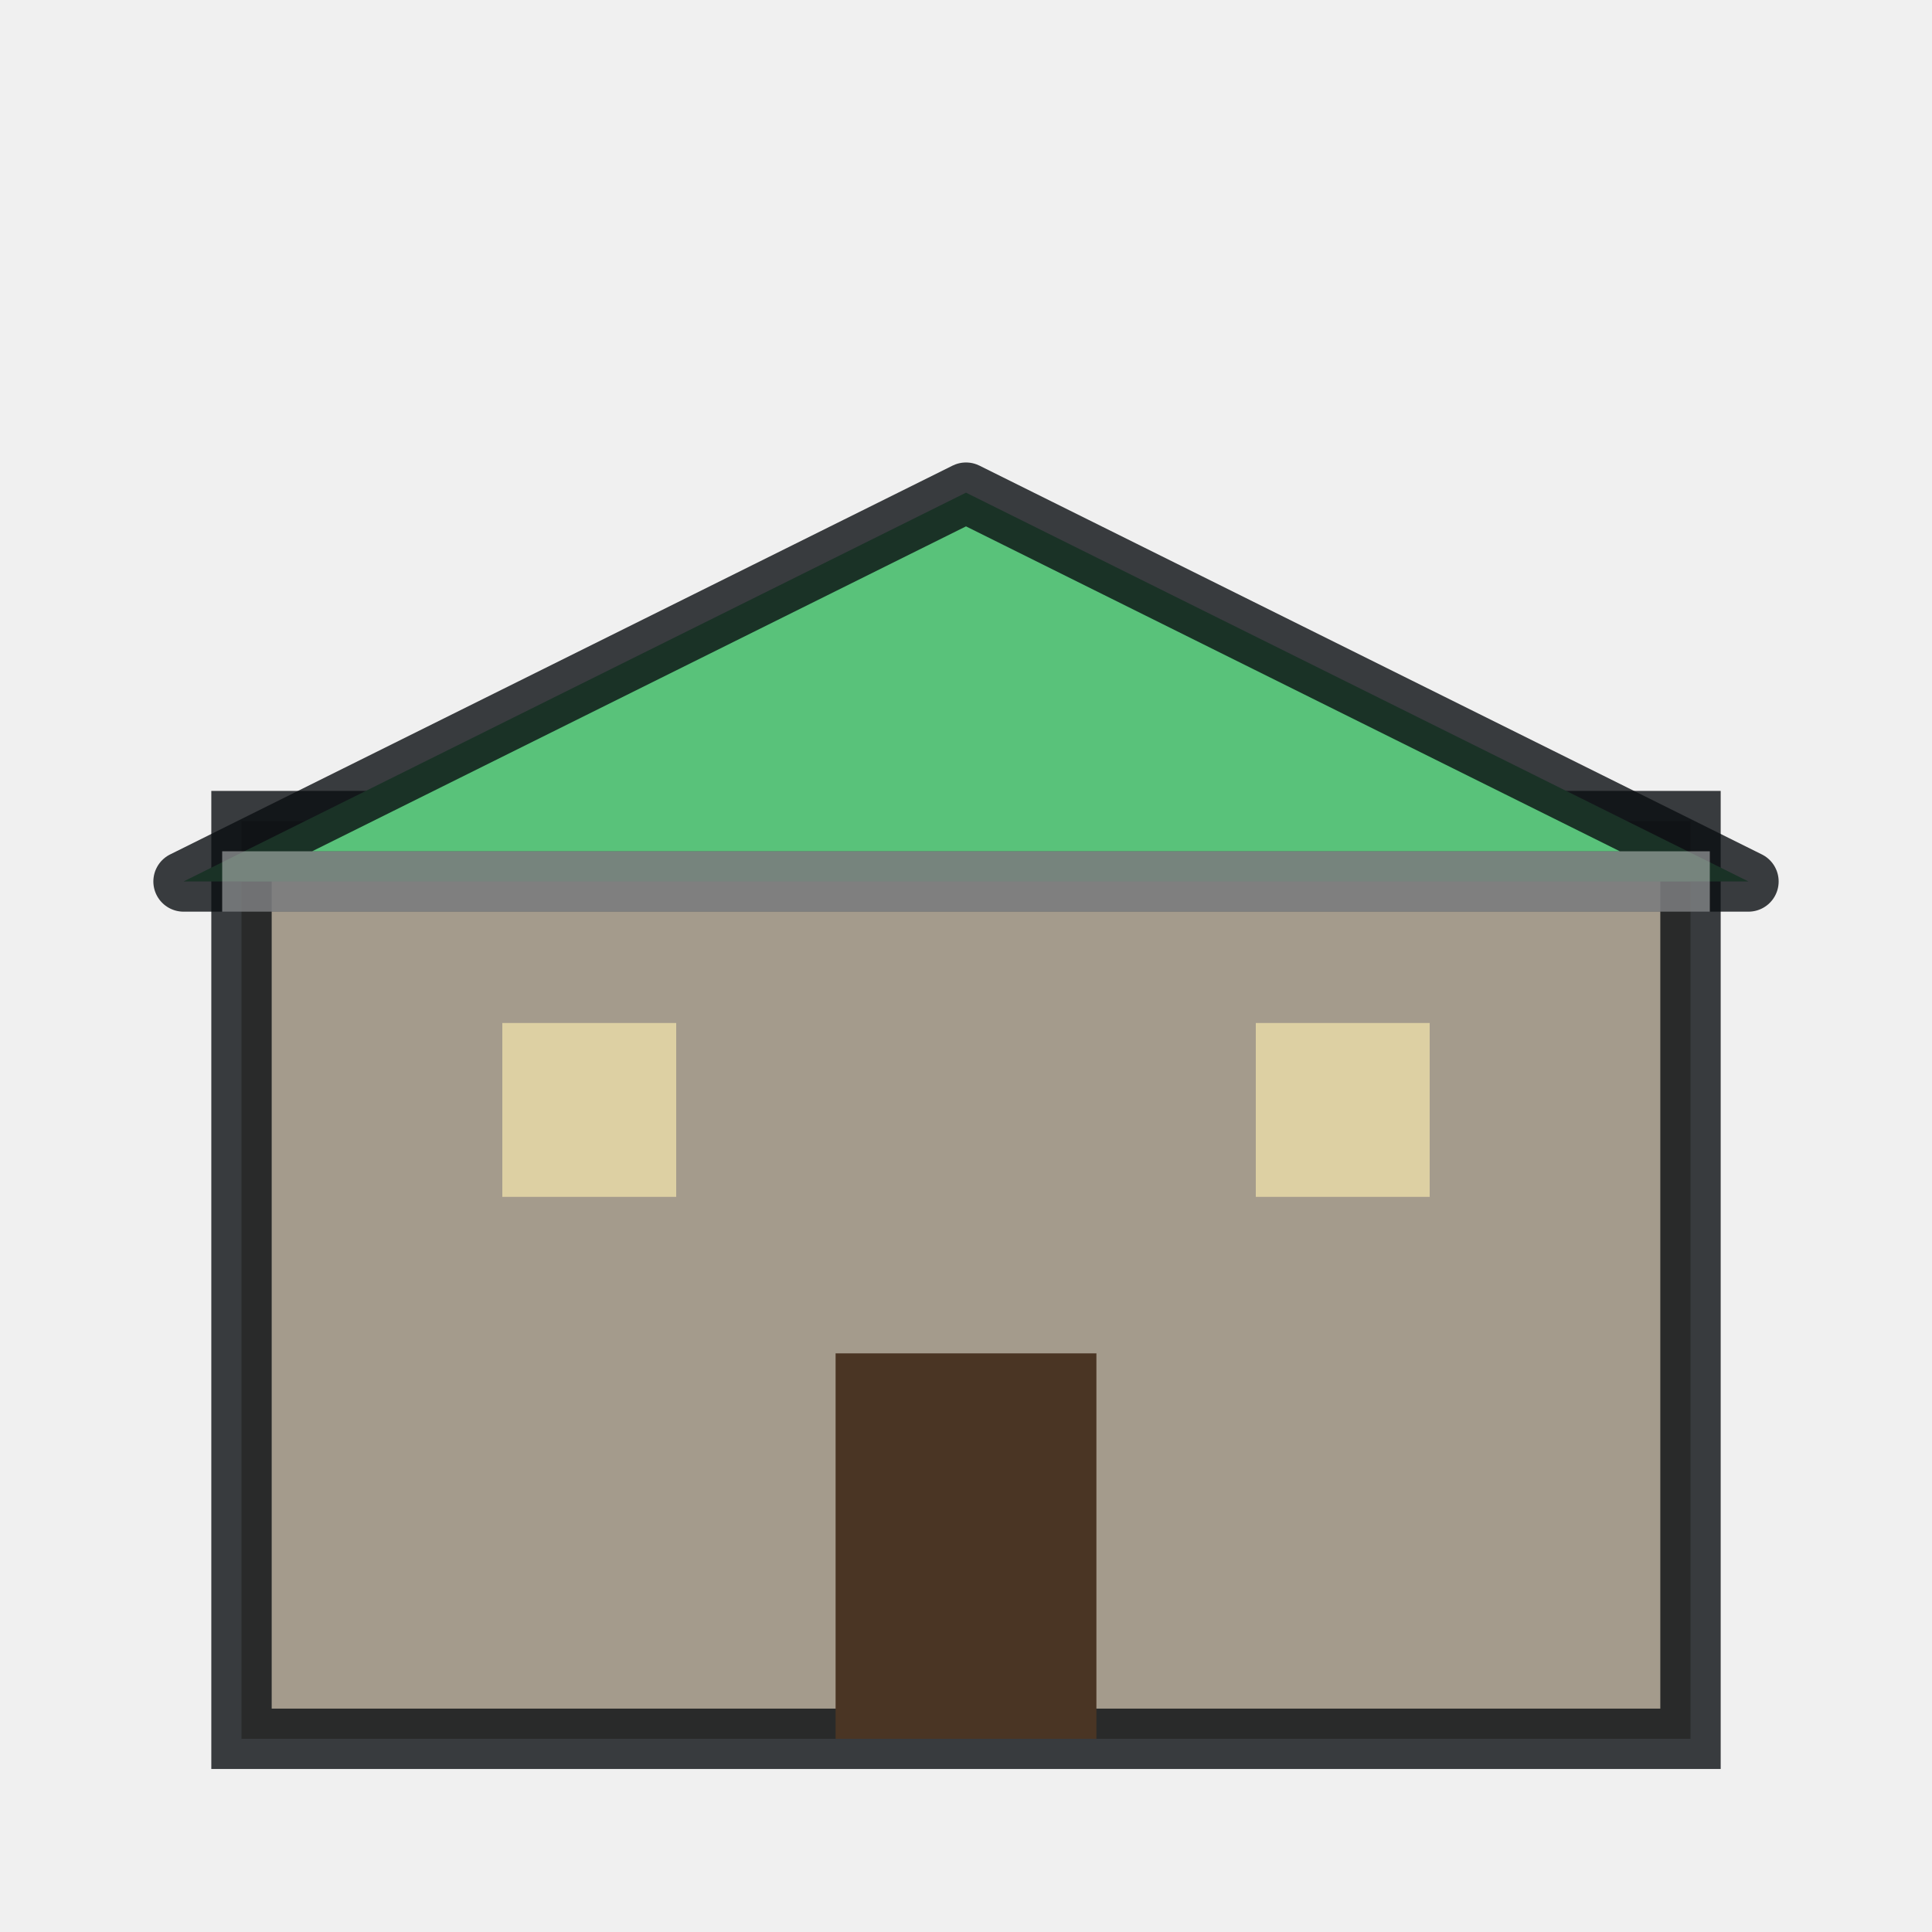
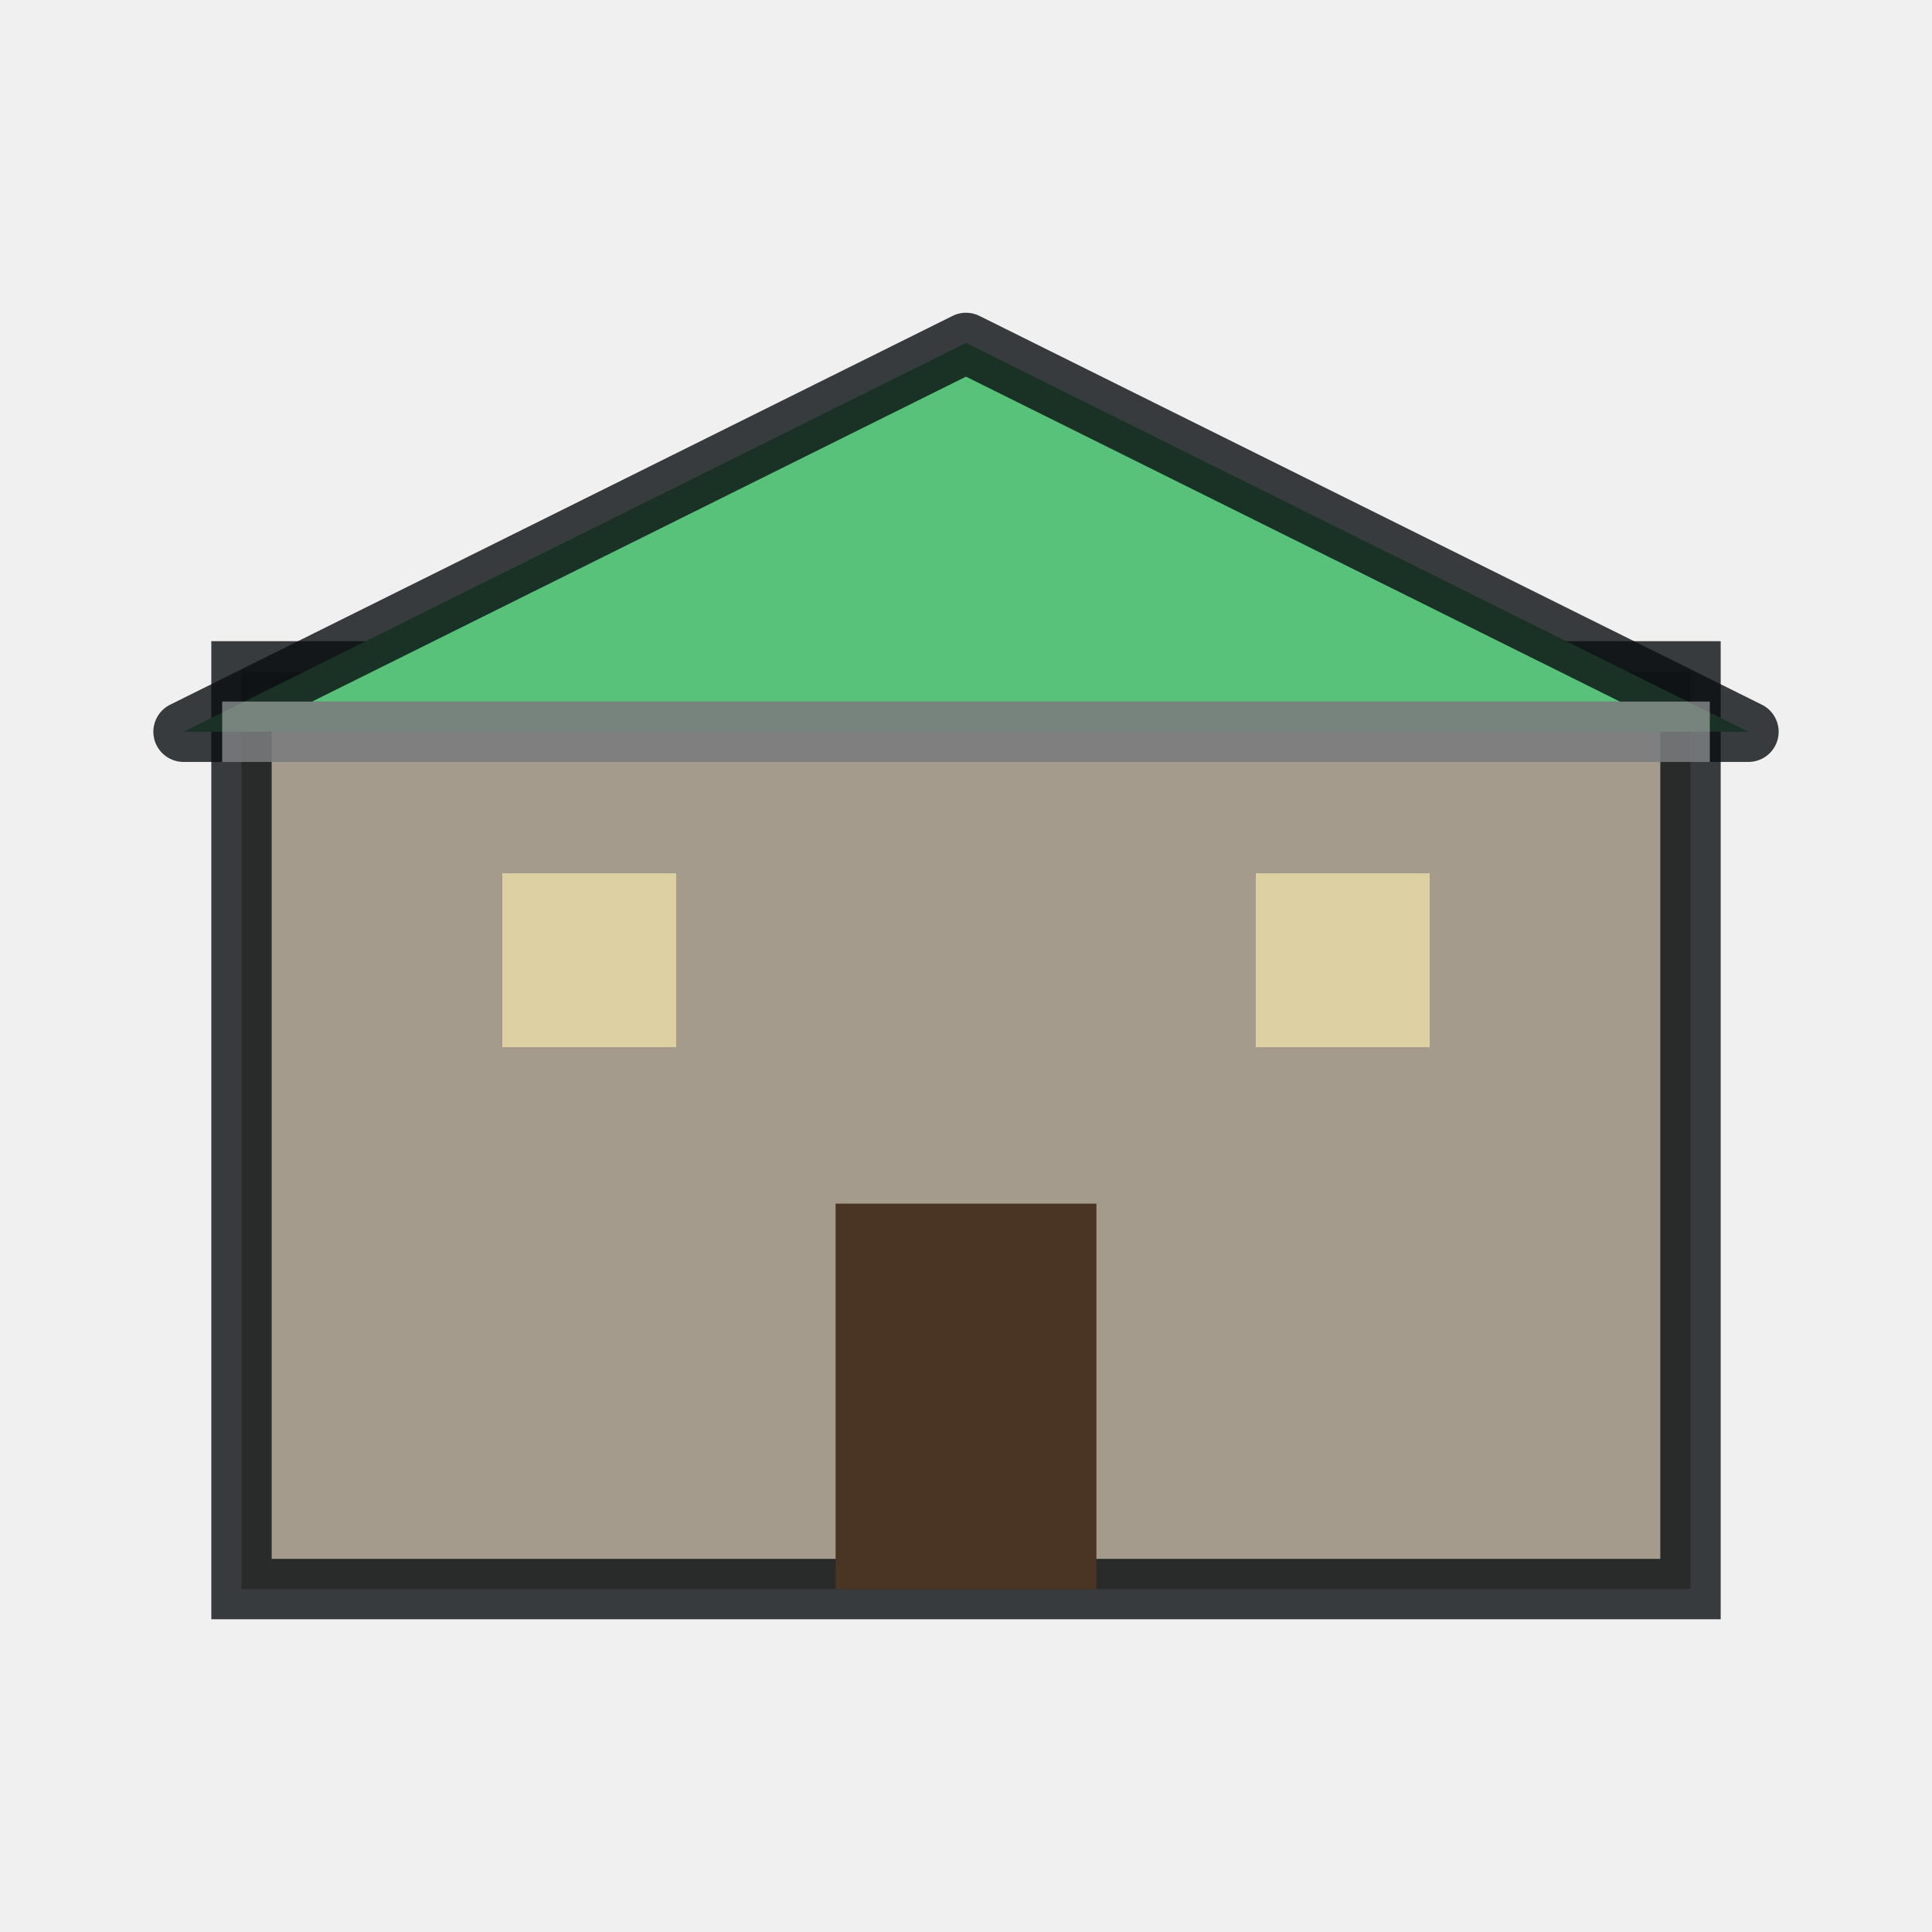
<svg xmlns="http://www.w3.org/2000/svg" width="32" height="32" viewBox="0 0 32 32">
-   <rect x="4" y="13.6" width="24" height="15.2" fill="#a49b8c" />
-   <rect x="4" y="13.6" width="24" height="15.2" fill="none" stroke="#0a0e12" stroke-width="1" stroke-opacity="0.8" />
-   <polygon points="3.04,14.6 16,8.16 28.96,14.6" fill="#59c27a" />
-   <path d="M 3.04 14.6 L 16 8.16 L 28.96 14.6 Z" fill="none" stroke="#0a0e12" stroke-width="1" stroke-opacity="0.8" stroke-linejoin="round" stroke-linecap="round" />
-   <line x1="3.68" y1="14.6" x2="28.32" y2="14.6" fill="none" stroke="#ffffff" stroke-width="1" stroke-opacity="0.4" />
-   <rect x="13.84" y="22.416" width="4.32" height="6.384" fill="#4a3524" />
-   <rect x="8.32" y="16.944" width="2.88" height="2.88" fill="#f0e1aa" fill-opacity="0.75" />
-   <rect x="20.8" y="16.944" width="2.88" height="2.88" fill="#f0e1aa" fill-opacity="0.75" />
+   <rect x="4" y="11.12" width="24" height="15.2" fill="#a49b8c" />
+   <rect x="4" y="11.12" width="24" height="15.2" fill="none" stroke="#0a0e12" stroke-width="1" stroke-opacity="0.8" />
+   <polygon points="3.04,12.12 16,5.68 28.96,12.12" fill="#59c27a" />
+   <path d="M 3.04 12.12 L 16 5.68 L 28.96 12.12 Z" fill="none" stroke="#0a0e12" stroke-width="1" stroke-opacity="0.8" stroke-linejoin="round" stroke-linecap="round" />
+   <line x1="3.68" y1="12.12" x2="28.32" y2="12.12" fill="none" stroke="#ffffff" stroke-width="1" stroke-opacity="0.4" />
+   <rect x="13.84" y="19.936" width="4.32" height="6.384" fill="#4a3524" />
+   <rect x="8.32" y="14.464" width="2.88" height="2.88" fill="#f0e1aa" fill-opacity="0.75" />
+   <rect x="20.8" y="14.464" width="2.88" height="2.88" fill="#f0e1aa" fill-opacity="0.75" />
</svg>
